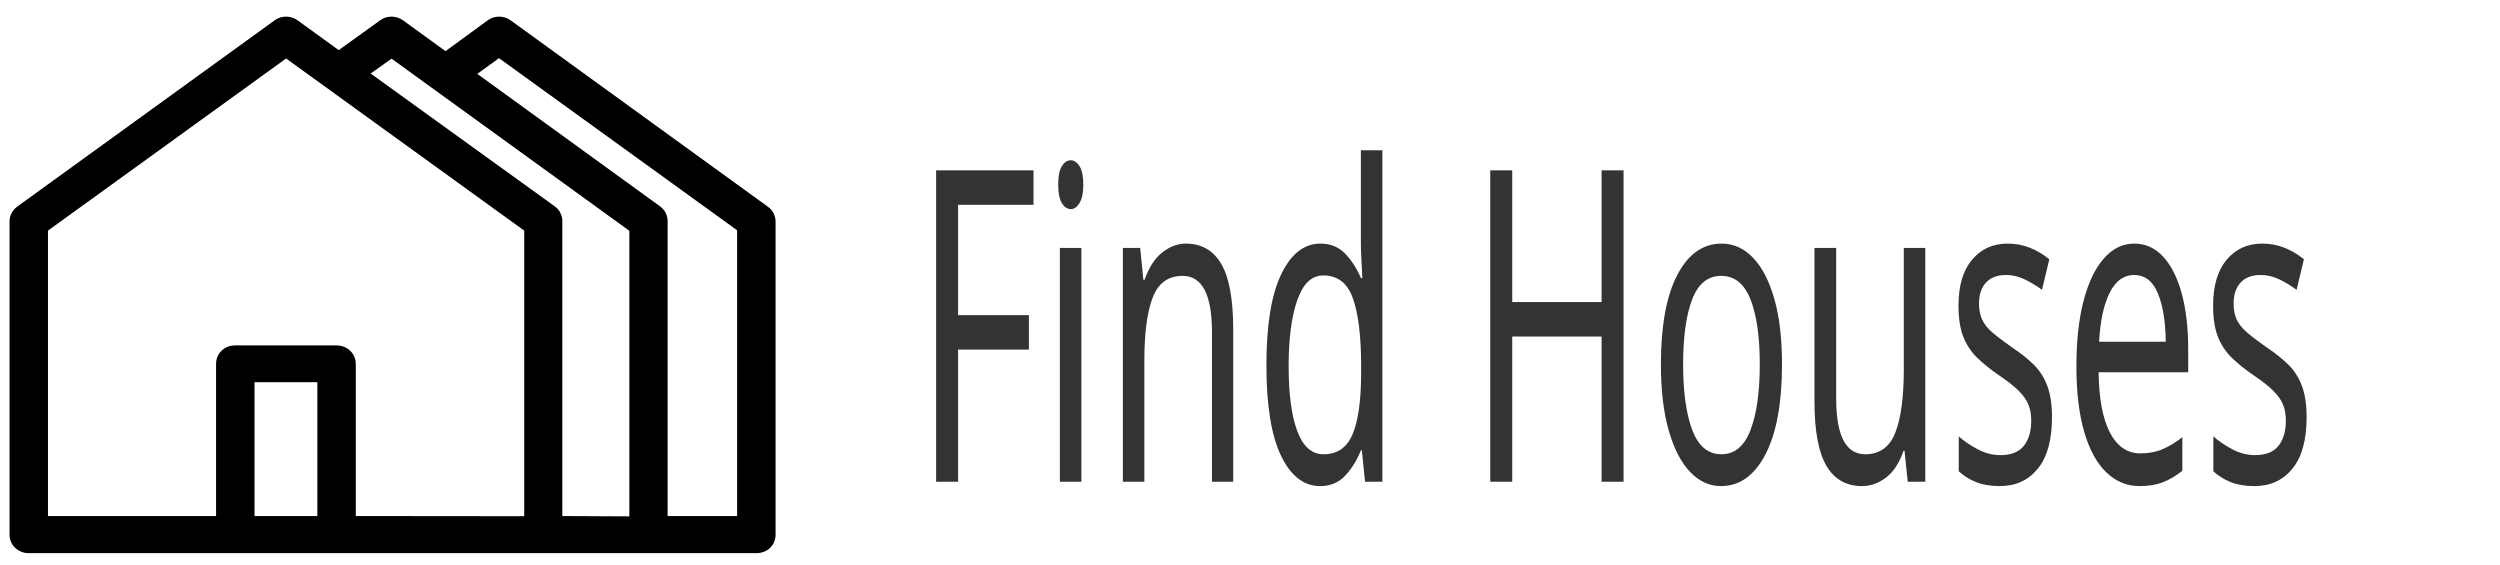
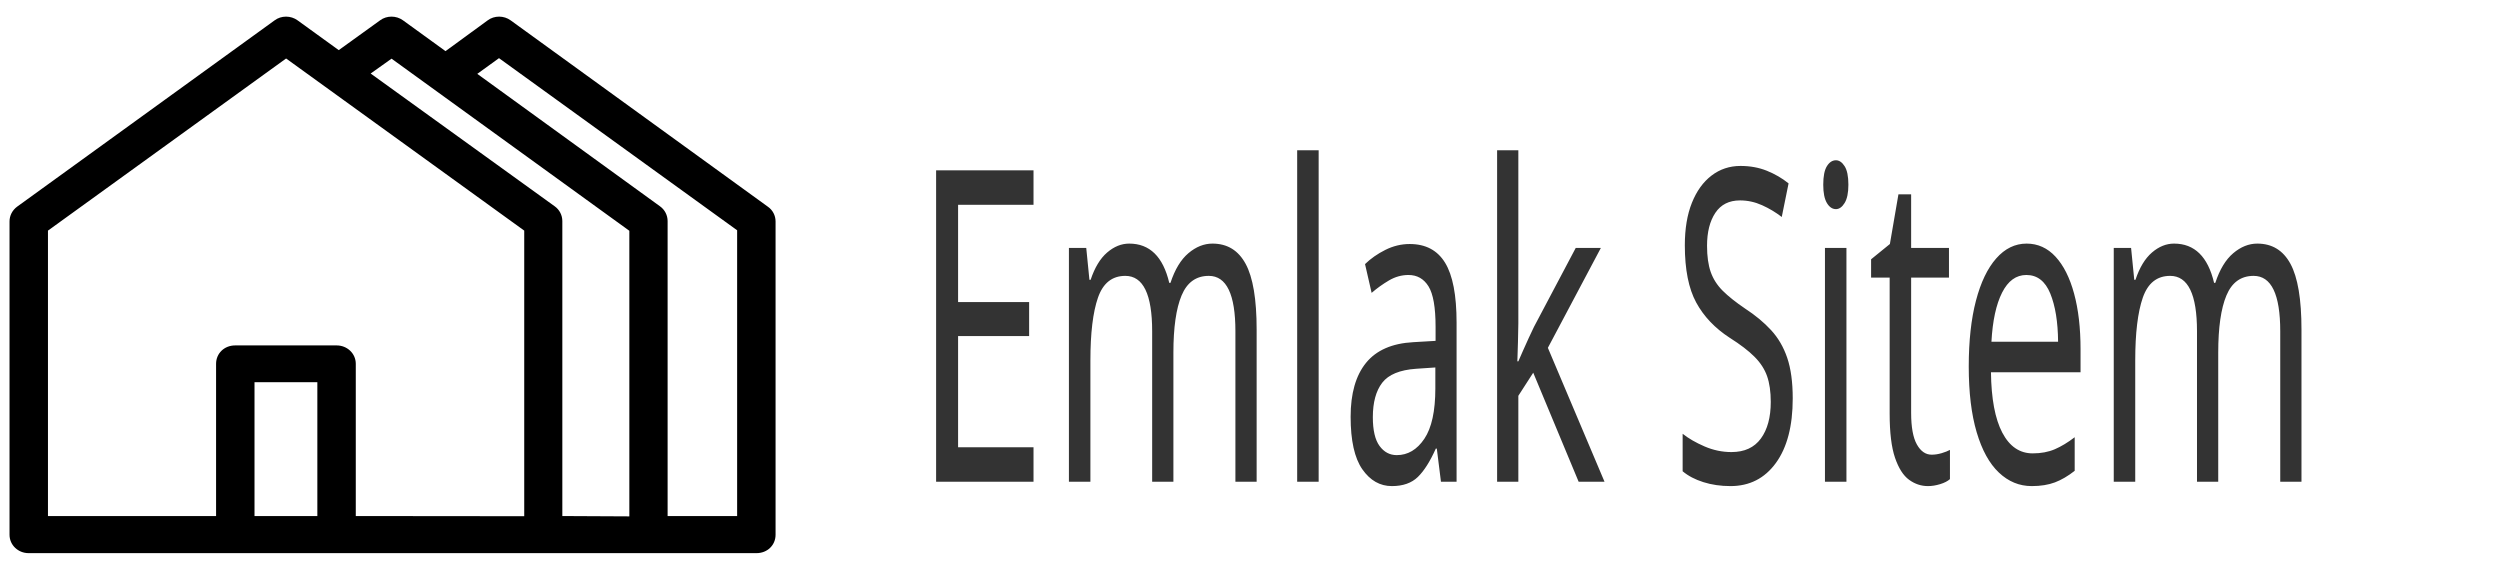
<svg xmlns="http://www.w3.org/2000/svg" version="1.1" id="Capa_1" x="0px" y="0px" viewBox="0 0 1496 338" style="enable-background:new 0 0 1496 338;" xml:space="preserve">
  <style type="text/css">
	.st0{fill:none;}
	.st1{fill:#333333;}
	.st2{font-family:'OpenSans-ExtraBold';}
	.st3{font-size:261px;}
</style>
  <g>
    <path d="M459.5,123.7L305.6,12.2c-4.1-3-9.8-3-13.8,0l-25.2,18.4l-25.4-18.4c-4.1-3-9.8-3-13.8,0L202.7,30l-24.6-17.8   c-4.1-3-9.8-3-13.8,0L10.2,123.7c-2.8,2.1-4.5,5.3-4.5,8.8V320c0,6.2,5.2,11,11.4,11h435.6c6.5,0,11.4-4.8,11.4-11V132.5   C464.1,129,462.4,125.7,459.5,123.7z M441.1,308.8h-41.6V132.3c0-3.5-1.7-6.8-4.5-8.8L285.6,44.2l13-9.4l142.5,103V308.8z    M336.5,308.8V132.3c0-3.5-1.7-6.8-4.5-8.8L221.8,44l12.5-8.9l142.3,103V309L336.5,308.8L336.5,308.8z M189.9,308.8h-37.6v-80.1   h37.6V308.8z M212.9,308.8v-91.1c0-6.2-5.2-11-11.4-11h-60.8c-6.5,0-11.4,4.8-11.4,11v91.1H28.7V138L171.2,35l142.5,103v170.9   L212.9,308.8L212.9,308.8z" />
    <rect x="546" y="64.6" class="st0" width="905" height="245.4" />
-     <text transform="matrix(0.5597 0 0 1 546 288.2686)" class="st1 st2 st3">Find Houses</text>
+     <text transform="matrix(0.5597 0 0 1 546 288.2686)" class="st1 st2 st3">Emlak Sitem</text>
  </g>
</svg>
